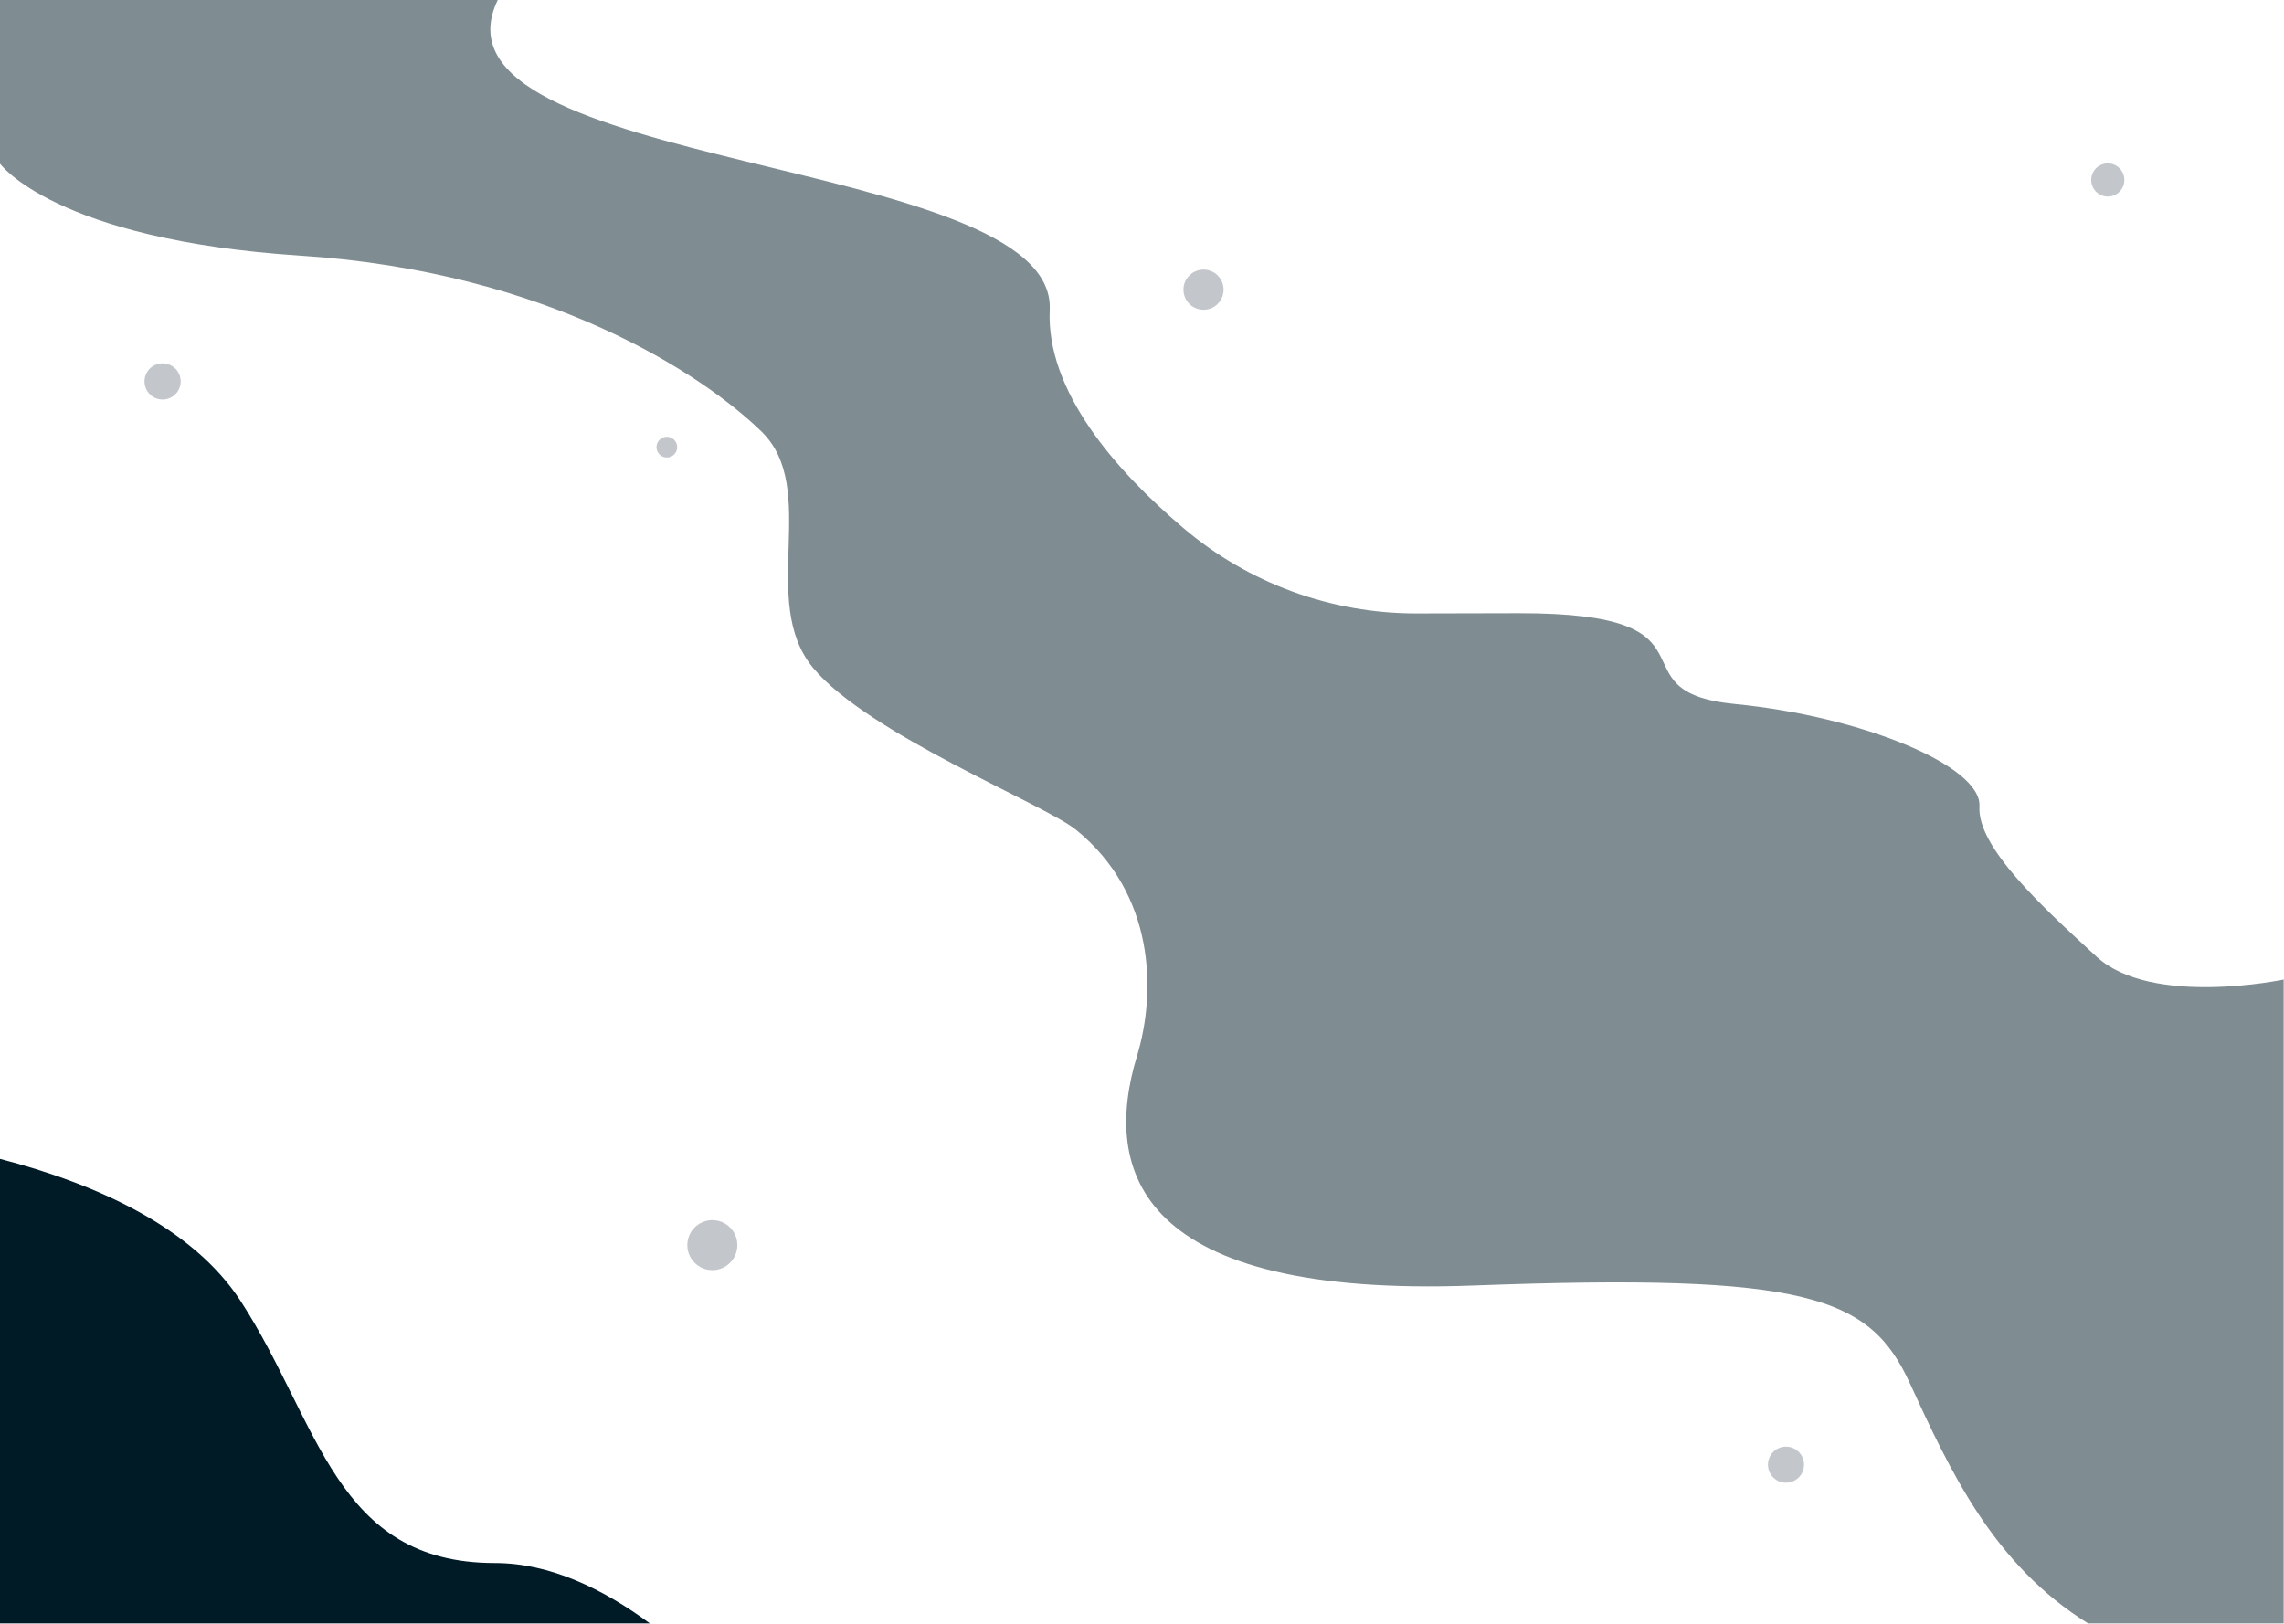
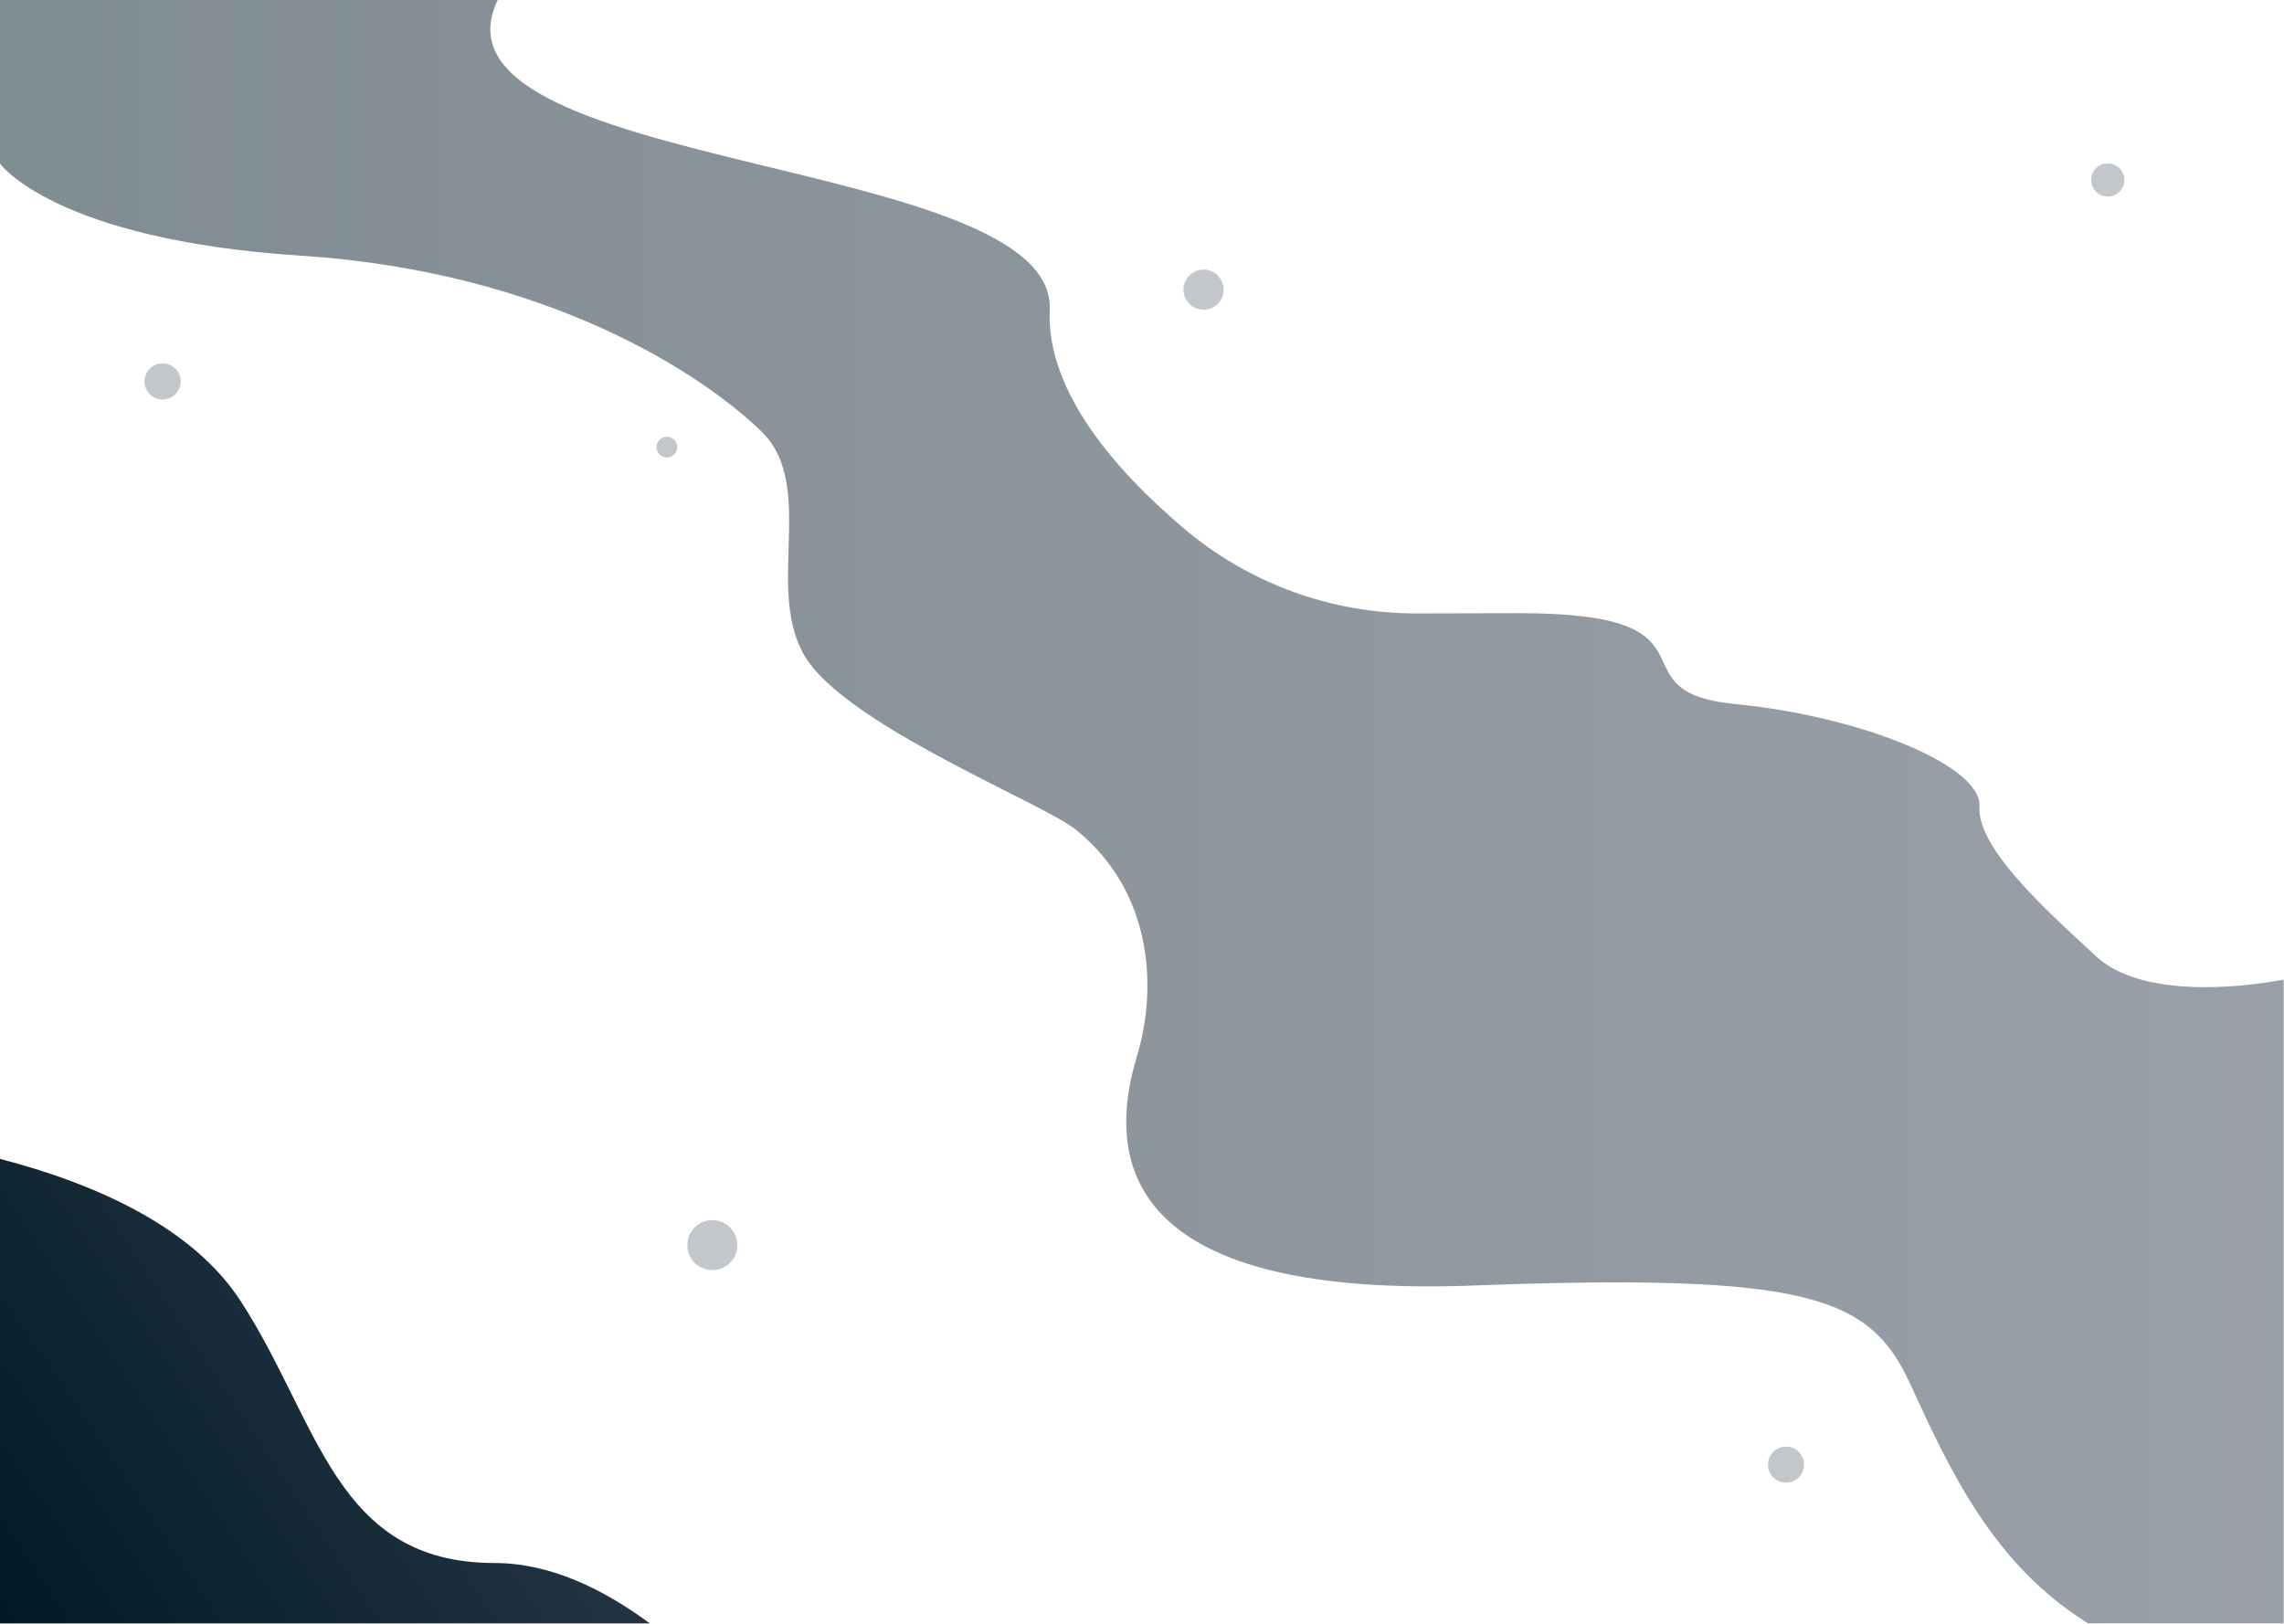
<svg xmlns="http://www.w3.org/2000/svg" version="1.2" viewBox="0 0 4000 2844" width="2844" height="2022">
  <defs>
    <linearGradient id="g1" x2="1" gradientUnits="userSpaceOnUse" gradientTransform="matrix(1183.185,-802.788,1118.612,1648.661,-282.416,2410.086)">
      <stop offset="0" stop-color="#001a26" />
-       <stop offset="1" stop-color="#001a26" />
+       <stop offset="1" stop-color="#364152" />
    </linearGradient>
    <linearGradient id="g2" x2="1" gradientUnits="userSpaceOnUse" gradientTransform="matrix(4000,0,0,2844.443,-0.497,-0.5)">
      <stop offset="0" stop-color="#001a26" />
-       <stop offset="1" stop-color="#001a26" />
+       <stop offset="1" stop-color="#364152" />
    </linearGradient>
  </defs>
  <style>
		.s0 {
			fill: url(#g1)
		}

		.s1 {
			opacity: .3;
			fill: #364152
		}

		.s2 {
			opacity: .5;
			fill: url(#g2)
		}
	</style>
  <g id="_Artboards_">
	</g>
  <g id="Layer 2">
    <g id="Layer 2 2 ">
      <g id="&lt;Group&gt;">
			</g>
    </g>
  </g>
  <g id="Layer 3">
    <path id="&lt;Path&gt;" class="s0" d="m1138.1 2843.9h-1138.6v-813.9c170 44.2 338.4 120.3 422.1 249.5 138.1 213 164.9 458.6 445 458.6 96.8 0 190.4 45.8 271.5 105.8z" />
    <path id="&lt;Path&gt;" class="s1" d="m1291.3 2181.2c0 24.2-19.6 43.8-43.8 43.8-24.2 0-43.8-19.6-43.8-43.8 0-24.2 19.6-43.8 43.8-43.8 24.2 0 43.8 19.6 43.8 43.8z" />
    <path id="&lt;Path&gt;" class="s1" d="m2142.9 507.4c0 19.5-15.7 35.2-35.1 35.2-19.5 0-35.2-15.7-35.2-35.2 0-19.4 15.7-35.1 35.2-35.1 19.4 0 35.1 15.7 35.1 35.1z" />
    <path id="&lt;Path&gt;" class="s1" d="m1186 783.3c0 10-8.2 18.1-18.2 18.1-10 0-18.1-8.1-18.1-18.1 0-10 8.1-18.2 18.1-18.2 10 0 18.2 8.2 18.2 18.2z" />
    <path id="&lt;Path&gt;" class="s1" d="m3720.5 315.2c0 16.1-13 29.1-29 29.1-16.1 0-29.1-13-29.1-29.1 0-16 13-29 29.1-29 16 0 29 13 29 29z" />
    <path id="&lt;Path&gt;" class="s1" d="m316.4 668.2c0 17.5-14.2 31.7-31.7 31.7-17.5 0-31.7-14.2-31.7-31.7 0-17.5 14.2-31.7 31.7-31.7 17.5 0 31.7 14.2 31.7 31.7z" />
    <path id="&lt;Path&gt;" class="s1" d="m3159.5 2565.8c0 17.5-14.2 31.6-31.6 31.6-17.5 0-31.6-14.1-31.6-31.6 0-17.4 14.1-31.6 31.6-31.6 17.4 0 31.6 14.2 31.6 31.6z" />
    <path id="&lt;Path&gt;" class="s2" d="m-0.5 286.2c0 0 94.9 133.7 527.5 161.7 432.7 28.1 703.8 208 806.6 308.1 102.8 100.1-6.2 297.9 90.4 414 96.6 116.1 405 238.9 460 283.3 139 112.3 141.3 284.6 107.2 396.7-61.7 203.1 2.5 423.8 588.5 402 586-21.9 695.1 18.6 765.2 171.3 70.1 152.7 146.2 317.8 312.2 420.6h342.4v-1127.9c0 0-231 48.6-327.6-40-96.6-88.6-209.7-192.7-205.2-263.4 4.4-70.7-205.5-157.6-428.1-179.3-222.6-21.7-4.7-159.9-380-159.1l-177.5 0.4c-149.7 0.3-294.6-52.7-408.6-149.6-118.1-100.3-240.7-239.7-234.1-382.4 12.4-272.3-1113.4-240.6-966.5-543.1h-872.4z" />
  </g>
</svg>
